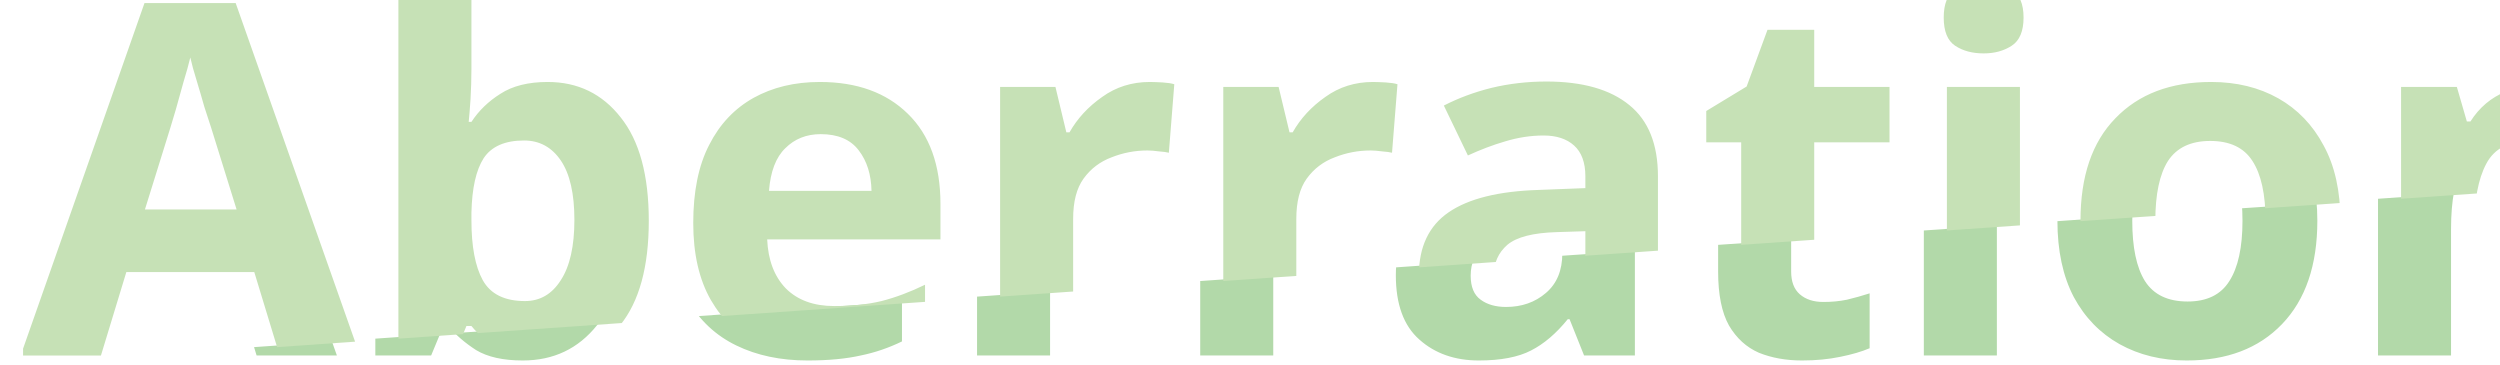
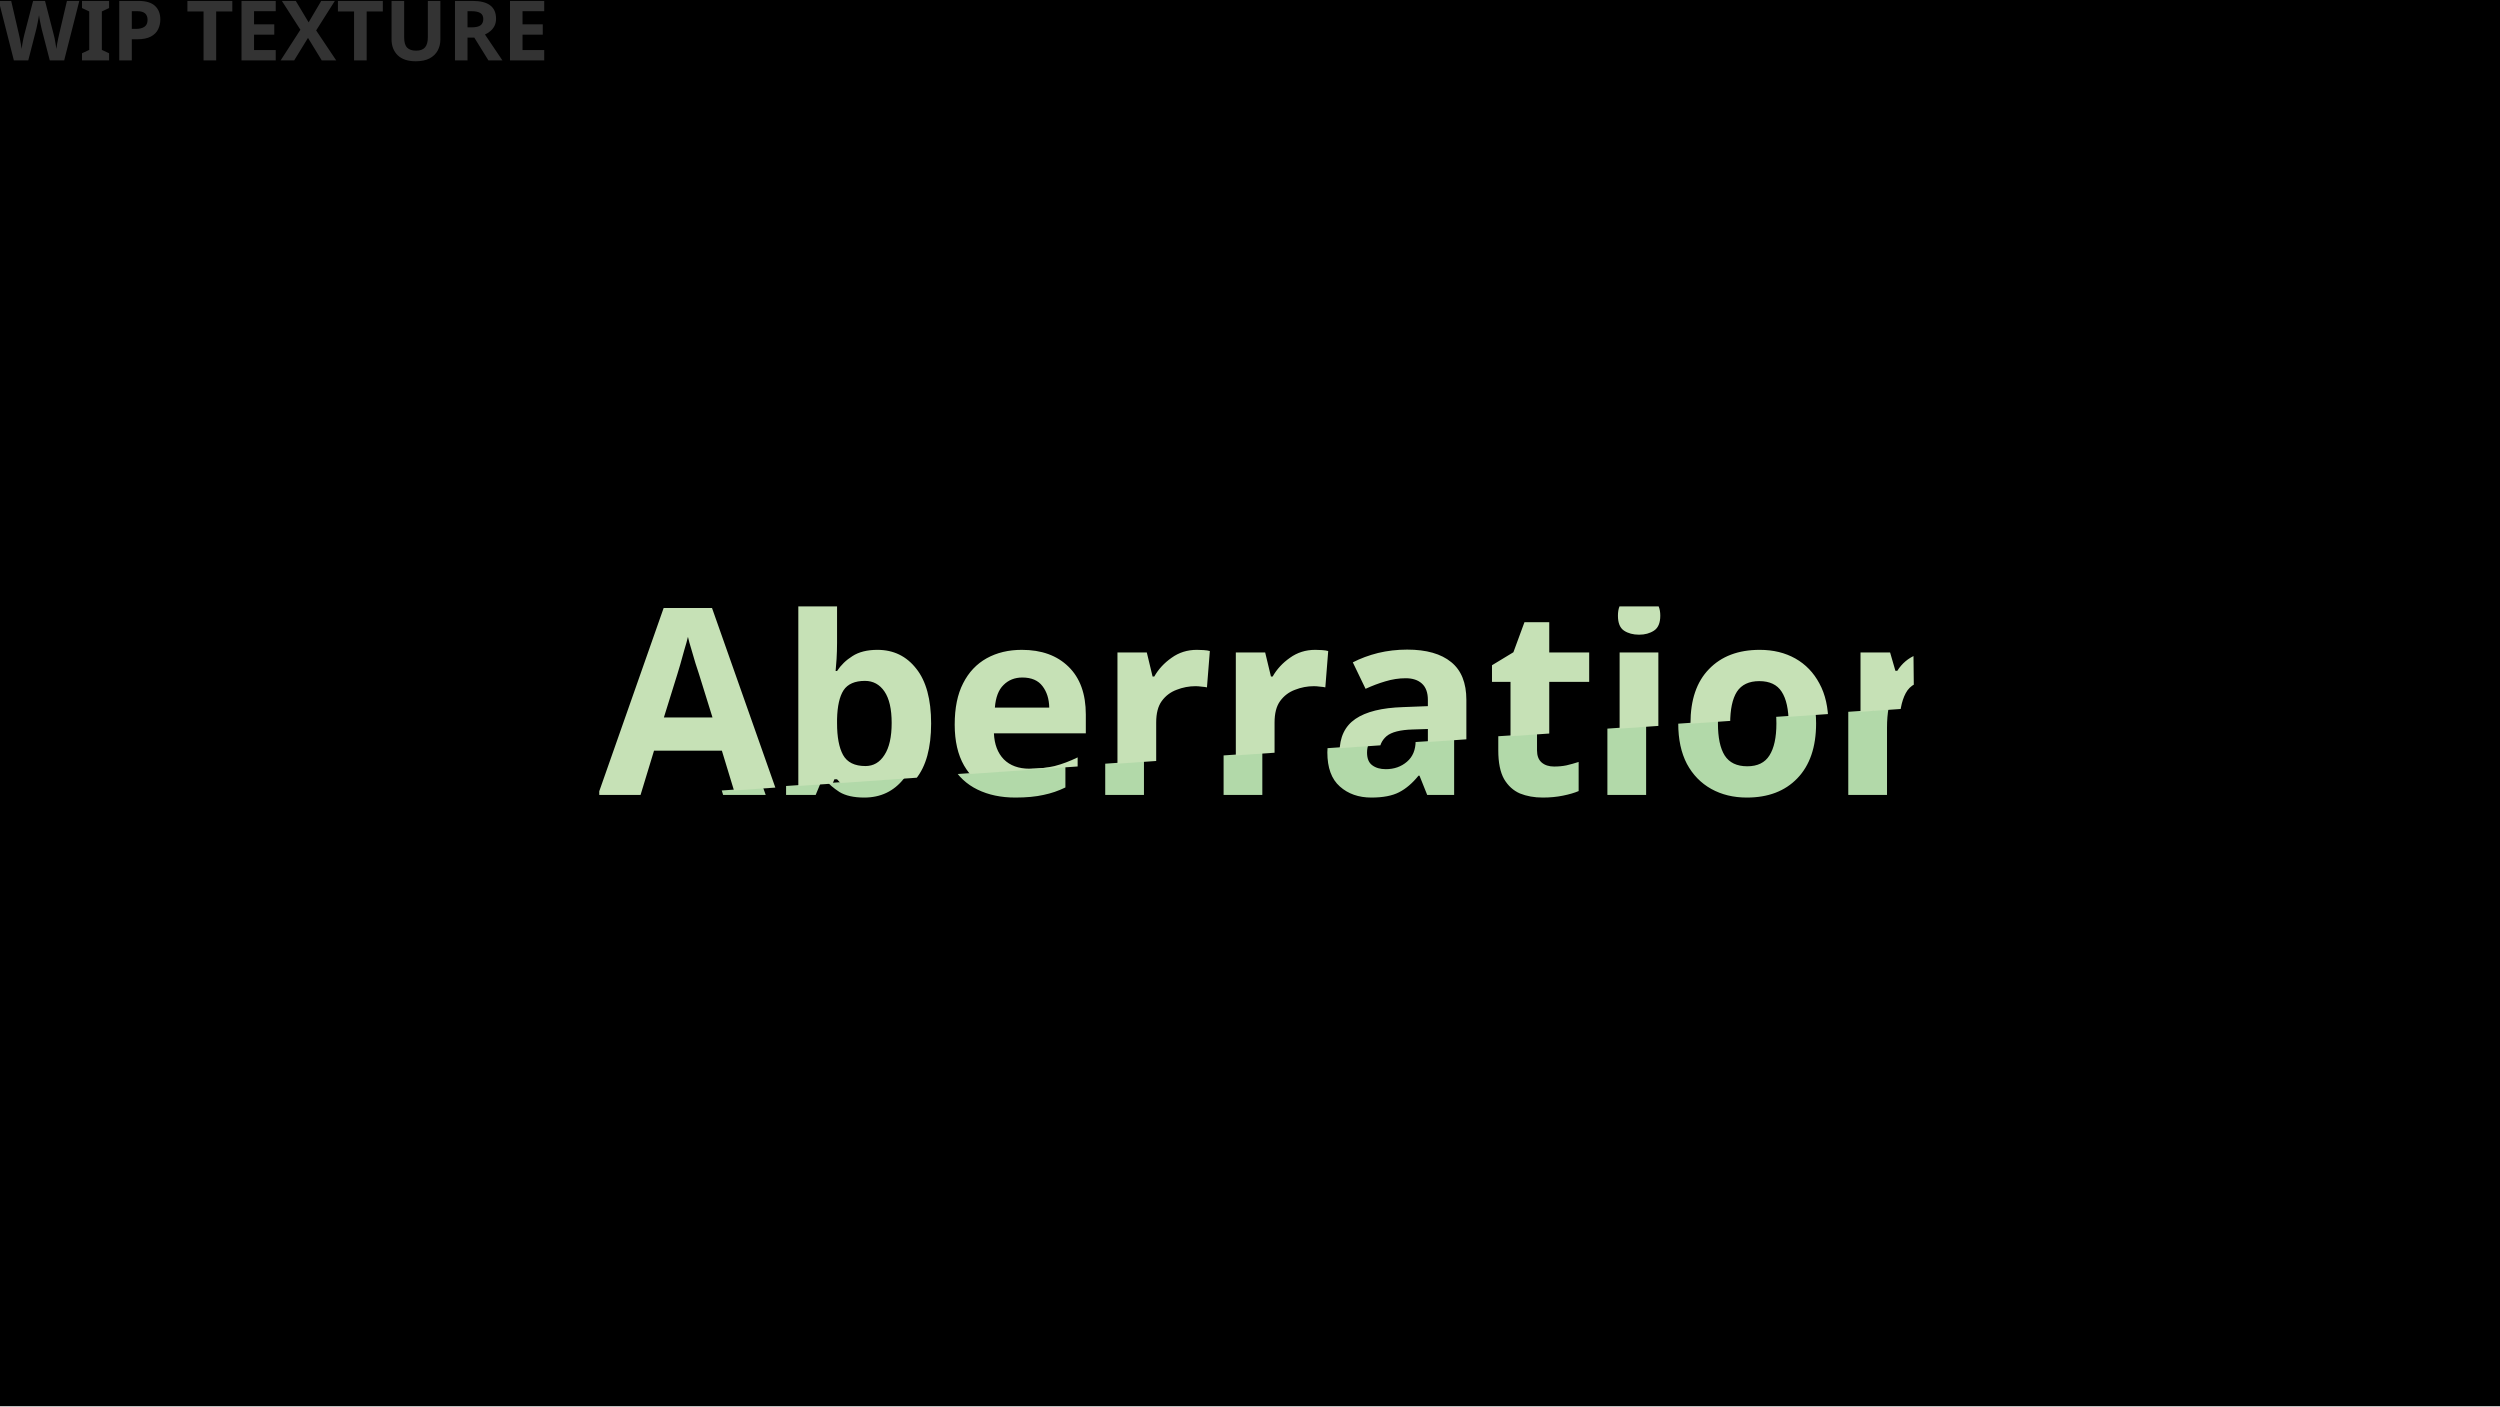
- <svg xmlns="http://www.w3.org/2000/svg" width="325.468" height="47.5" viewBox="0 0 86.113 12.568" version="1.1" id="svg1" xml:space="preserve">
+ <svg xmlns="http://www.w3.org/2000/svg" width="1920" height="1080" viewBox="0 0 508 285.75" version="1.1" id="svg1">
  <defs id="defs1">
    <clipPath clipPathUnits="userSpaceOnUse" id="clipPath9">
      <path style="fill:#f9f9f9;stroke-width:5.794;stroke-linecap:round;stroke-linejoin:round" d="M 55.287,75.401 H 140.676 V 69.437 Z" id="path9" />
    </clipPath>
    <clipPath clipPathUnits="userSpaceOnUse" id="clipPath10">
      <path style="fill:#f9f9f9;stroke-width:5.794;stroke-linecap:round;stroke-linejoin:round" d="m 46.302,109.67 85.389,-5.964 -0.069,-6.604 H 46.302 Z" id="path10" />
    </clipPath>
-     <clipPath clipPathUnits="userSpaceOnUse" id="clipPath9-9">
-       <path style="fill:#f9f9f9;stroke-width:5.794;stroke-linecap:round;stroke-linejoin:round" d="M 55.287,75.401 H 140.676 V 69.437 Z" id="path9-2" />
-     </clipPath>
-     <clipPath clipPathUnits="userSpaceOnUse" id="clipPath10-7">
-       <path style="fill:#f9f9f9;stroke-width:5.794;stroke-linecap:round;stroke-linejoin:round" d="m 46.302,109.67 85.389,-5.964 -0.069,-6.604 H 46.302 Z" id="path10-9" />
-     </clipPath>
  </defs>
  <g id="layer1">
-     <g id="g14" transform="translate(-1.7436674e-5,-97.10208)">
+     <rect style="fill:#000000;stroke-width:0.458;stroke-linecap:round;stroke-linejoin:round" id="rect1" width="508" height="285.75" x="0" y="0" />
+     <text xml:space="preserve" style="font-style:normal;font-variant:normal;font-weight:bold;font-stretch:normal;font-size:16.933px;font-family:Univers;-inkscape-font-specification:'Univers Bold';writing-mode:lr-tb;direction:ltr;fill:#333333;stroke-width:0.2;stroke-linecap:round;stroke-linejoin:round" x="-0.256" y="12.278" id="text2">
+       <tspan id="tspan2" style="font-style:normal;font-variant:normal;font-weight:bold;font-stretch:normal;font-family:Univers;-inkscape-font-specification:'Univers Bold';fill:#333333;stroke-width:0.2" x="-0.256" y="12.278">WIP TEXTURE</tspan>
+     </text>
+     <g id="g14" transform="matrix(3.128784,0,0,3.128784,119.2848,-180.5973)">
      <text xml:space="preserve" style="font-weight:100;font-size:16.933px;font-family:Sol;-inkscape-font-specification:'Sol Thin';writing-mode:lr-tb;direction:ltr;fill:#b2d9a9;fill-opacity:1;stroke-width:5.794;stroke-linecap:round;stroke-linejoin:round" x="55.204" y="75.078" id="text1" clip-path="url(#clipPath9)" transform="translate(-55.28714,34.26924)">
        <tspan id="tspan1" style="font-style:normal;font-variant:normal;font-weight:bold;font-stretch:normal;font-family:Univers;-inkscape-font-specification:'Univers Bold';fill:#b2d9a9;fill-opacity:1;stroke-width:5.794" x="55.204" y="75.078">Aberration</tspan>
      </text>
      <text xml:space="preserve" style="font-weight:100;font-size:16.933px;font-family:Sol;-inkscape-font-specification:'Sol Thin';writing-mode:lr-tb;direction:ltr;fill:#c6e1b6;fill-opacity:1;stroke-width:5.794;stroke-linecap:round;stroke-linejoin:round" x="46.219" y="109.347" id="text1-1" clip-path="url(#clipPath10)" transform="translate(-45.50833)">
        <tspan id="tspan1-5" style="font-style:normal;font-variant:normal;font-weight:bold;font-stretch:normal;font-family:Univers;-inkscape-font-specification:'Univers Bold';fill:#c6e1b6;fill-opacity:1;stroke-width:5.794" x="46.219" y="109.347">Aberration</tspan>
      </text>
    </g>
  </g>
+   <g id="layer2" />
</svg>
